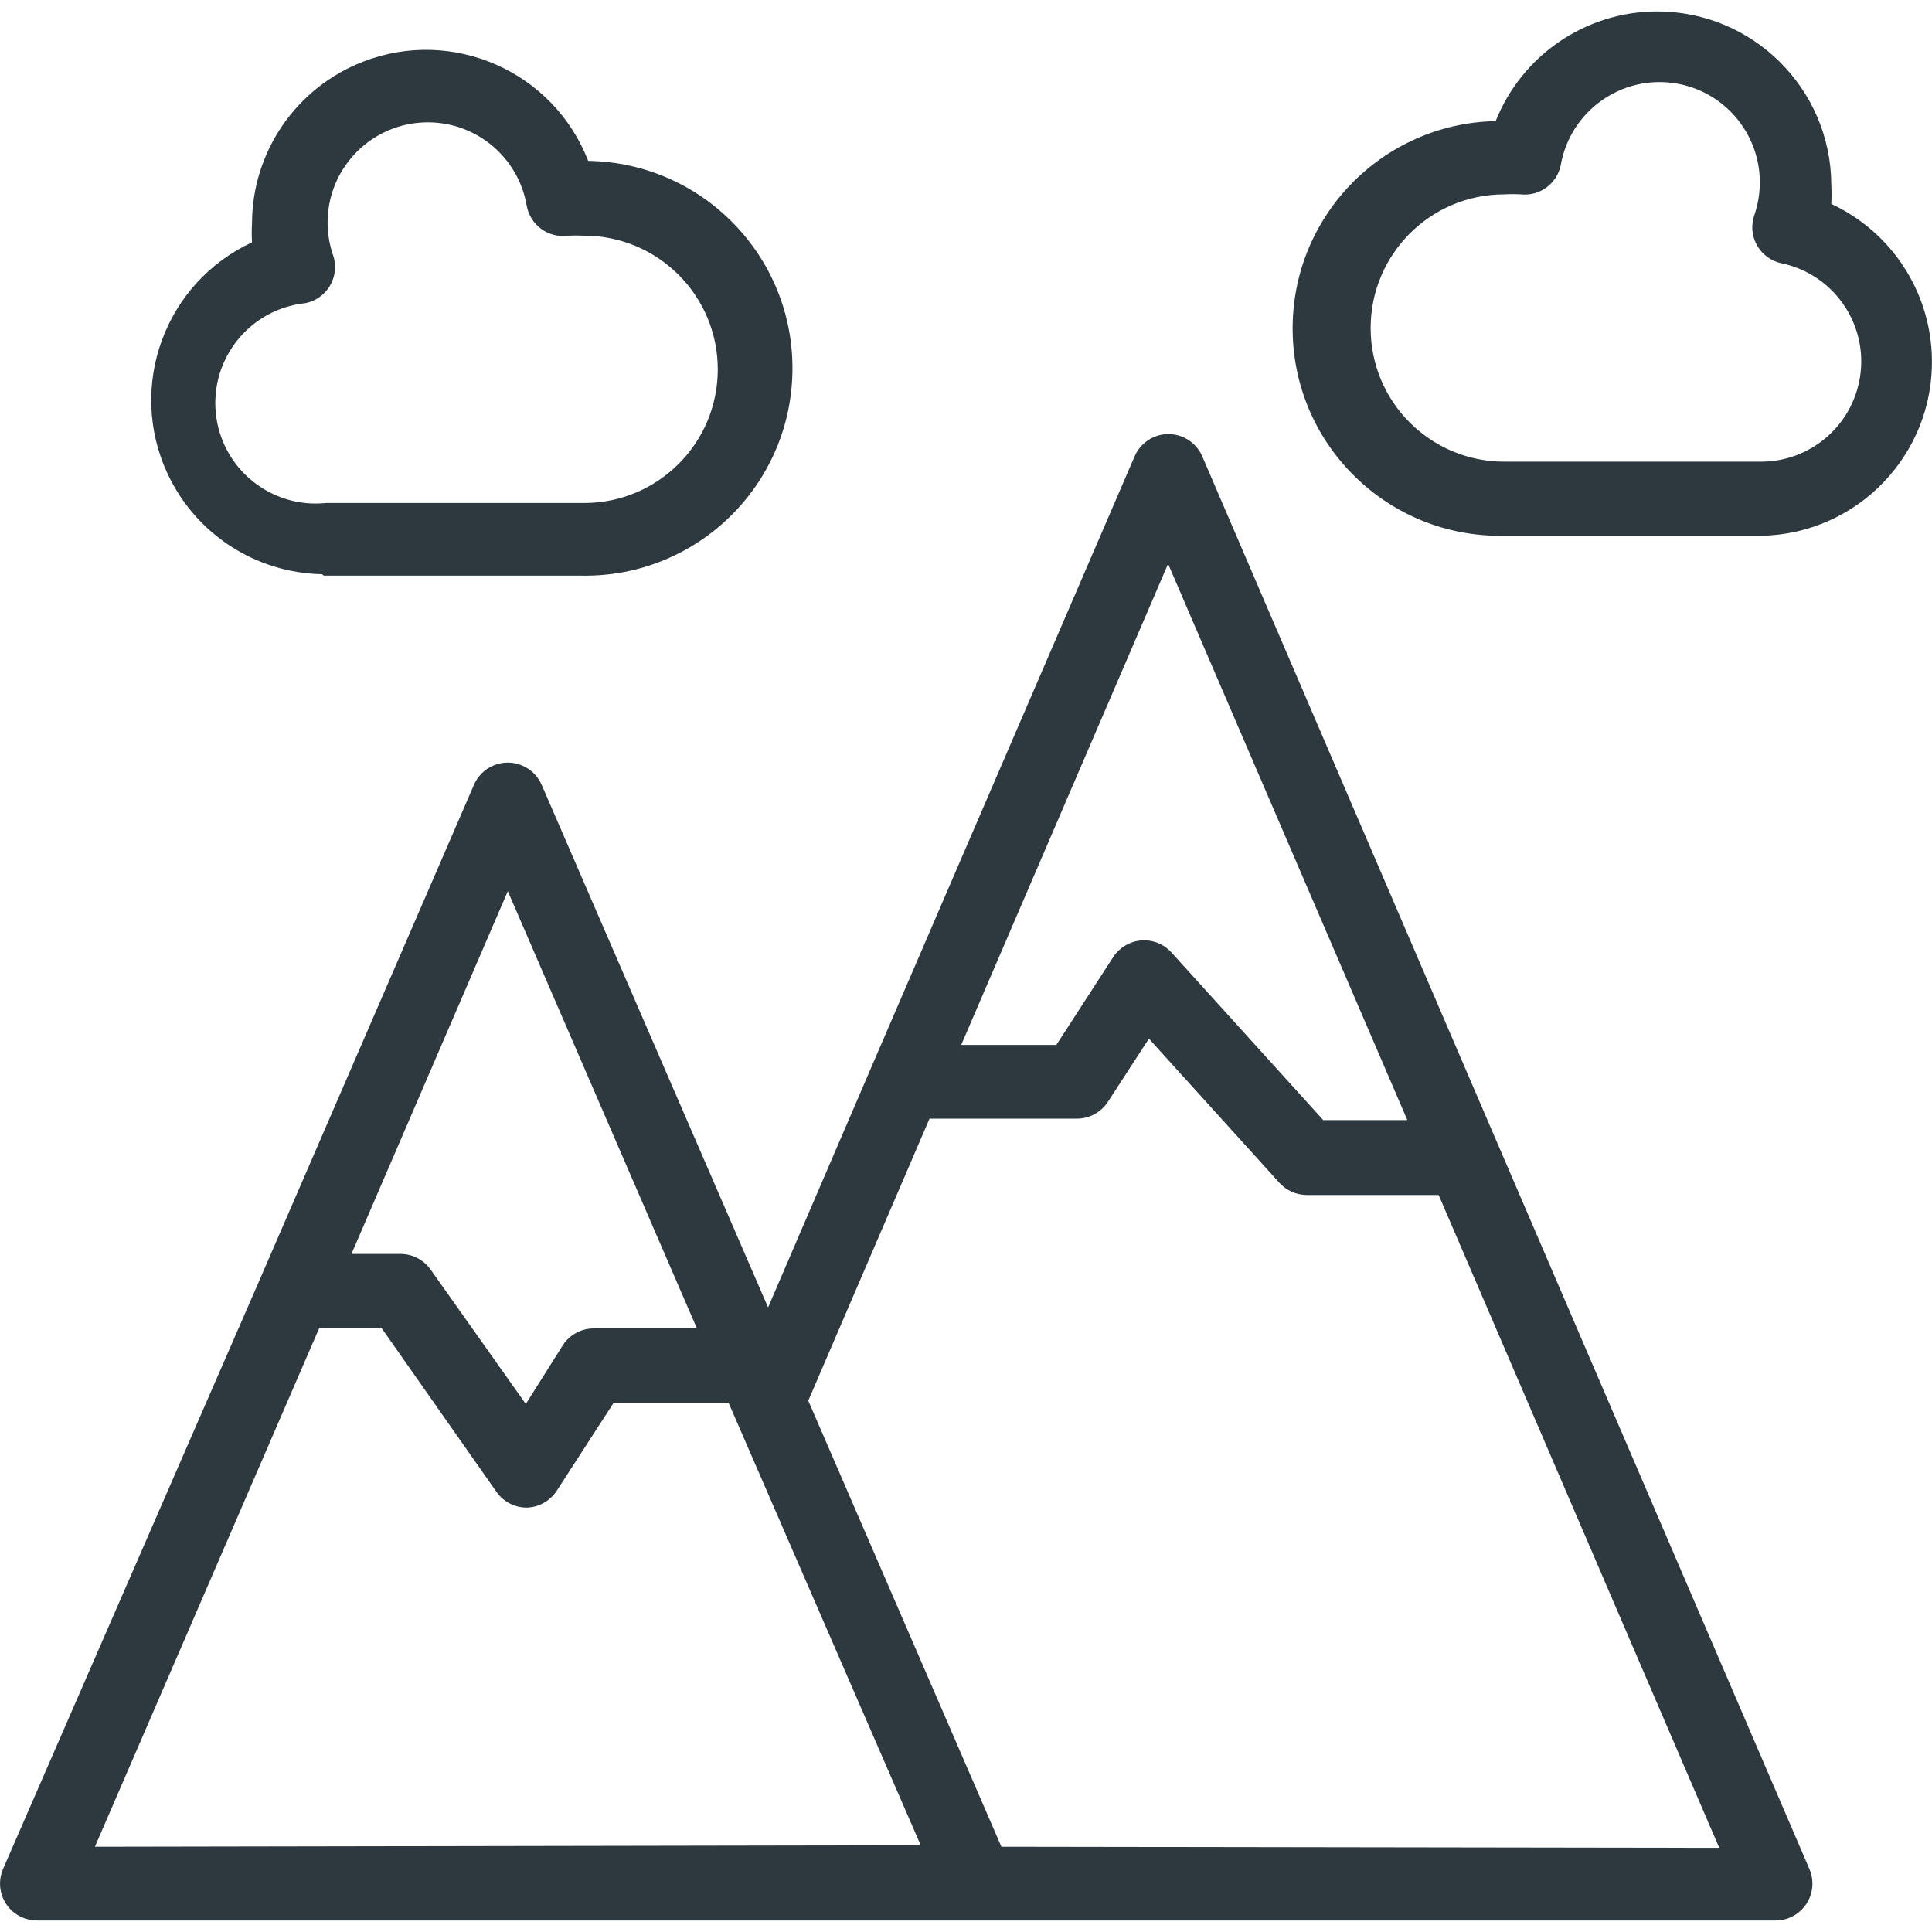
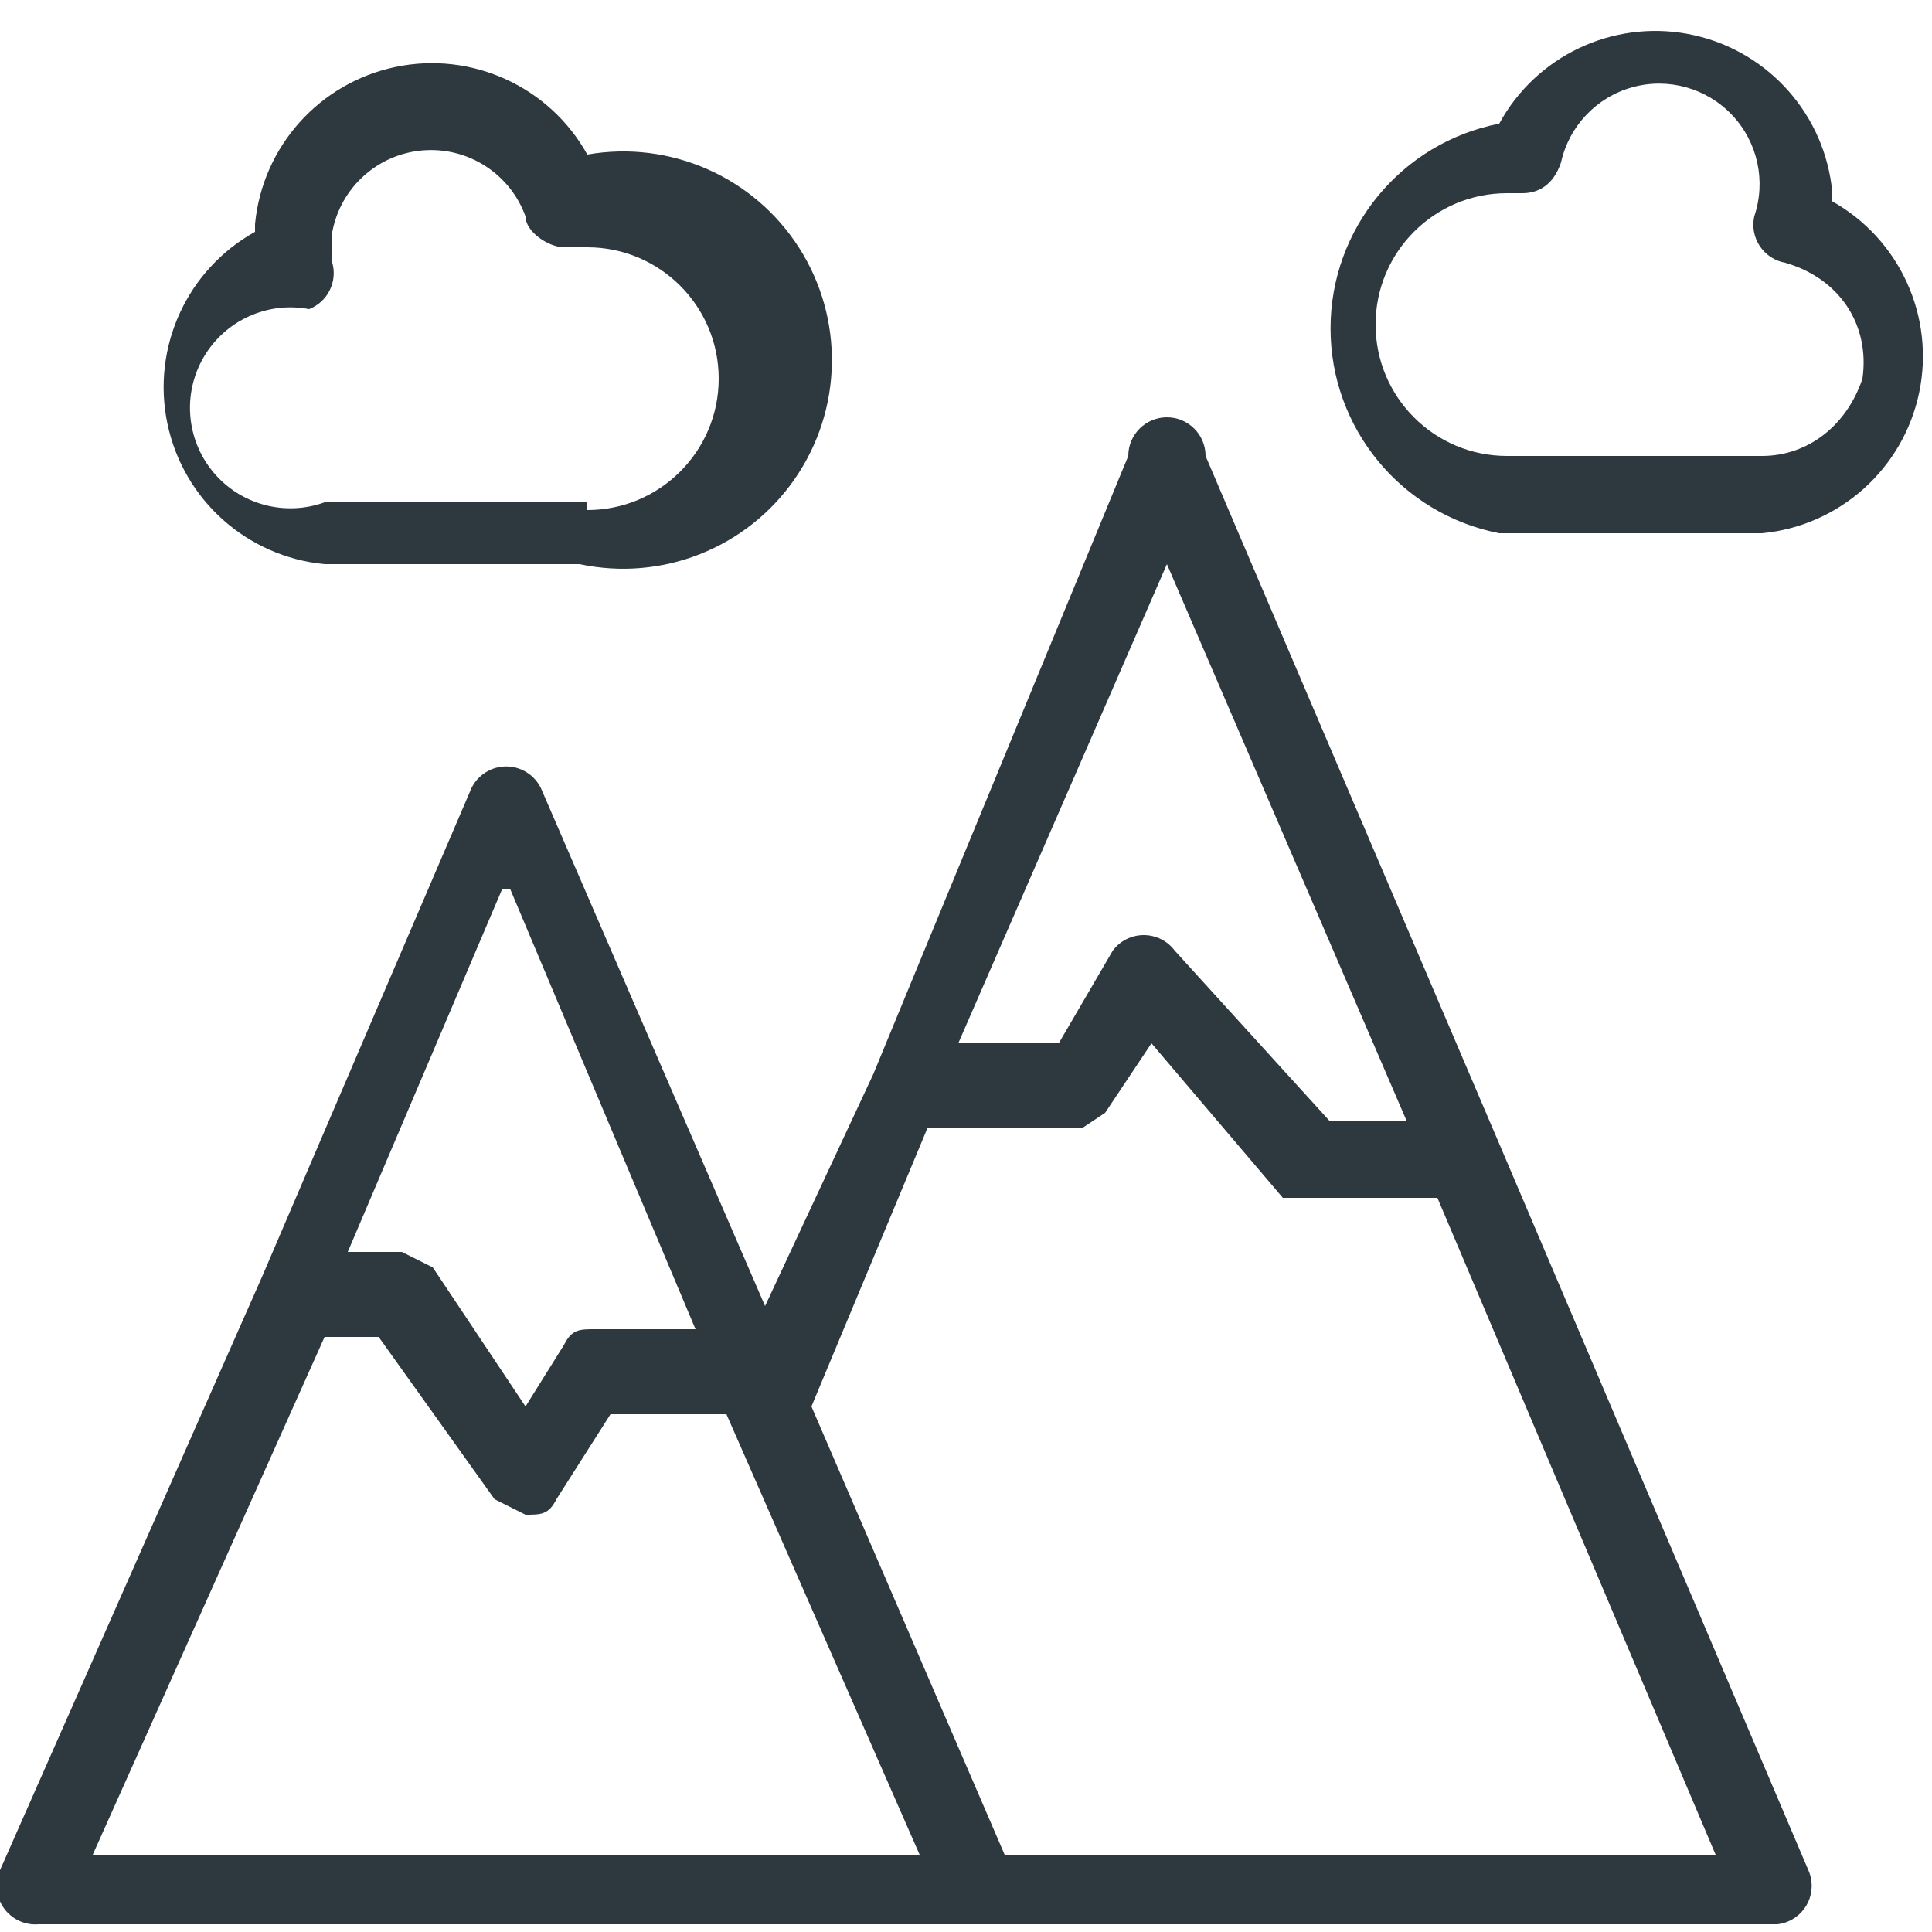
- <svg xmlns="http://www.w3.org/2000/svg" width="25" height="25" viewBox="0 0 25 25" fill="none">
+ <svg xmlns="http://www.w3.org/2000/svg" width="25" height="25" fill="none">
  <g clip-path="url(#clip0_809_714)">
-     <rect width="25" height="25" fill="white" />
-     <path d="M23.415 24.188L19.375 14.79L15.558 5.907C15.455 5.665 15.175 5.552 14.932 5.655C14.819 5.704 14.729 5.794 14.681 5.907L11.274 13.812L9.939 16.918L7.01 10.158C6.906 9.916 6.626 9.803 6.384 9.906C6.27 9.954 6.18 10.044 6.132 10.158L3.379 16.517L0.04 24.183C-0.065 24.425 0.045 24.706 0.286 24.811C0.347 24.838 0.413 24.851 0.479 24.851H22.977C23.24 24.851 23.453 24.637 23.453 24.374C23.453 24.31 23.44 24.247 23.415 24.188ZM15.115 7.296L18.211 14.494H17.123L15.158 12.324C14.98 12.129 14.679 12.114 14.484 12.292C14.453 12.319 14.426 12.351 14.404 12.386L13.669 13.521H12.438L15.115 7.296ZM6.571 11.532L9.018 17.19H7.682C7.52 17.19 7.369 17.273 7.282 17.409L6.804 18.168L5.574 16.431C5.485 16.303 5.339 16.226 5.183 16.226H4.548L6.571 11.532ZM1.228 23.897L4.133 17.18H4.934L6.423 19.303C6.512 19.431 6.658 19.508 6.814 19.508C6.973 19.505 7.119 19.422 7.205 19.289L7.94 18.153H9.428L11.914 23.878L1.228 23.897ZM12.958 23.897L10.459 18.125L12.028 14.475H13.936C14.099 14.475 14.249 14.392 14.337 14.256L14.867 13.44L16.555 15.305C16.645 15.405 16.774 15.462 16.908 15.463H18.616L22.247 23.911L12.958 23.897Z" fill="#2D383F" />
-     <path d="M7.611 2.082C7.161 0.923 5.857 0.348 4.698 0.798C3.834 1.133 3.264 1.962 3.261 2.888C3.256 2.971 3.256 3.054 3.261 3.136C2.133 3.66 1.643 4.999 2.167 6.127C2.53 6.908 3.306 7.414 4.167 7.43L4.191 7.449H7.53C9.012 7.471 10.232 6.288 10.254 4.806C10.277 3.324 9.093 2.104 7.611 2.082ZM7.559 6.509H4.22C3.506 6.583 2.867 6.064 2.793 5.35C2.719 4.636 3.238 3.997 3.952 3.923C4.211 3.871 4.378 3.62 4.326 3.361C4.322 3.342 4.317 3.322 4.31 3.303C4.264 3.17 4.24 3.029 4.239 2.888C4.235 2.171 4.812 1.587 5.529 1.583C6.163 1.579 6.707 2.034 6.815 2.659C6.859 2.91 7.092 3.082 7.344 3.05C7.416 3.046 7.487 3.046 7.559 3.05C8.514 3.05 9.288 3.825 9.288 4.78C9.288 5.735 8.514 6.509 7.559 6.509Z" fill="#2D383F" />
-     <path d="M23.697 2.639C23.701 2.557 23.701 2.474 23.697 2.391C23.692 1.148 22.68 0.144 21.436 0.148C20.517 0.152 19.694 0.714 19.354 1.567C17.879 1.598 16.705 2.813 16.727 4.29C16.749 5.772 17.969 6.955 19.451 6.933H22.79C24.034 6.91 25.023 5.883 24.999 4.64C24.983 3.779 24.478 3.002 23.697 2.639ZM24.056 4.947C23.93 5.54 23.41 5.966 22.805 5.974H19.465C18.51 5.974 17.736 5.2 17.736 4.245C17.736 3.29 18.51 2.515 19.465 2.515C19.537 2.511 19.608 2.511 19.68 2.515C19.921 2.541 20.143 2.38 20.195 2.143C20.315 1.437 20.984 0.961 21.691 1.08C22.398 1.2 22.873 1.87 22.754 2.576C22.742 2.648 22.724 2.719 22.7 2.787C22.615 3.037 22.749 3.308 22.999 3.392C23.018 3.398 23.038 3.404 23.057 3.408C23.758 3.557 24.205 4.246 24.056 4.947Z" fill="#2D383F" />
+     <path fill="#fff" d="M0 0h25v25H0z" />
+     <path fill="#2D383F" d="m23.4 24.2-4-9.4-3.8-8.9a.5.5 0 0 0-1 0l-3.3 8-1.4 3L7 10.2a.5.5 0 0 0-.9 0l-2.7 6.3L0 24.2a.5.5 0 0 0 .5.7H23a.5.5 0 0 0 .4-.7ZM15.1 7.3l3.1 7.2h-1l-2-2.2a.5.5 0 0 0-.8 0l-.7 1.2h-1.3l2.7-6.2Zm-8.5 4.2L9 17.2H7.7c-.2 0-.3 0-.4.2l-.5.8-1.2-1.8-.4-.2h-.7l2-4.7ZM1.2 24l3-6.7h.7l1.5 2.1.4.2c.2 0 .3 0 .4-.2l.7-1.1h1.5l2.5 5.7H1.2Zm11.8 0-2.5-5.8 1.5-3.6h2l.3-.2.6-.9 1.7 2h2l3.6 8.5H13ZM7.6 2a2.3 2.3 0 0 0-4.3.9V3a2.3 2.3 0 0 0 .9 4.3h3.3a2.7 2.7 0 1 0 .1-5.3Zm0 4.5H4.2A1.3 1.3 0 1 1 4 4a.5.5 0 0 0 .3-.6v-.4a1.3 1.3 0 0 1 2.5-.2c0 .2.3.4.5.4h.3a1.7 1.7 0 0 1 0 3.4ZM23.7 2.6v-.2a2.3 2.3 0 0 0-4.3-.8 2.7 2.7 0 0 0 0 5.3h3.4a2.3 2.3 0 0 0 .9-4.3Zm.4 2.3c-.2.6-.7 1-1.3 1h-3.3a1.7 1.7 0 0 1 0-3.4h.2c.2 0 .4-.1.5-.4a1.3 1.3 0 1 1 2.5.7.5.5 0 0 0 .4.6c.7.2 1.1.8 1 1.5Z" />
  </g>
-   <defs>
- 
- </defs>
</svg>
